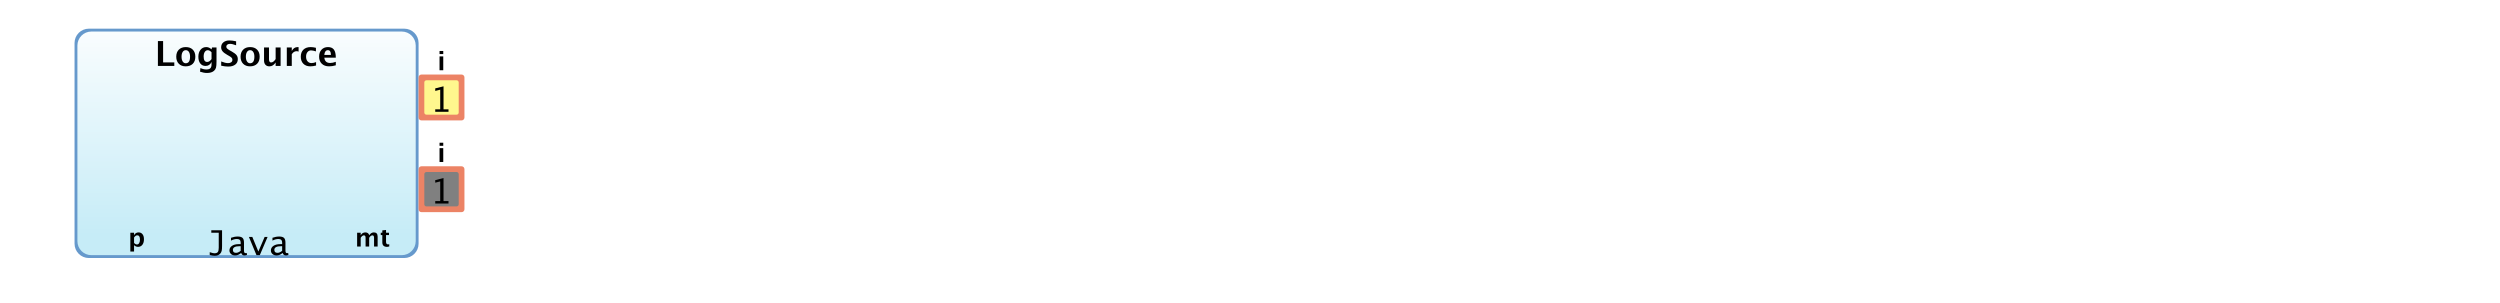
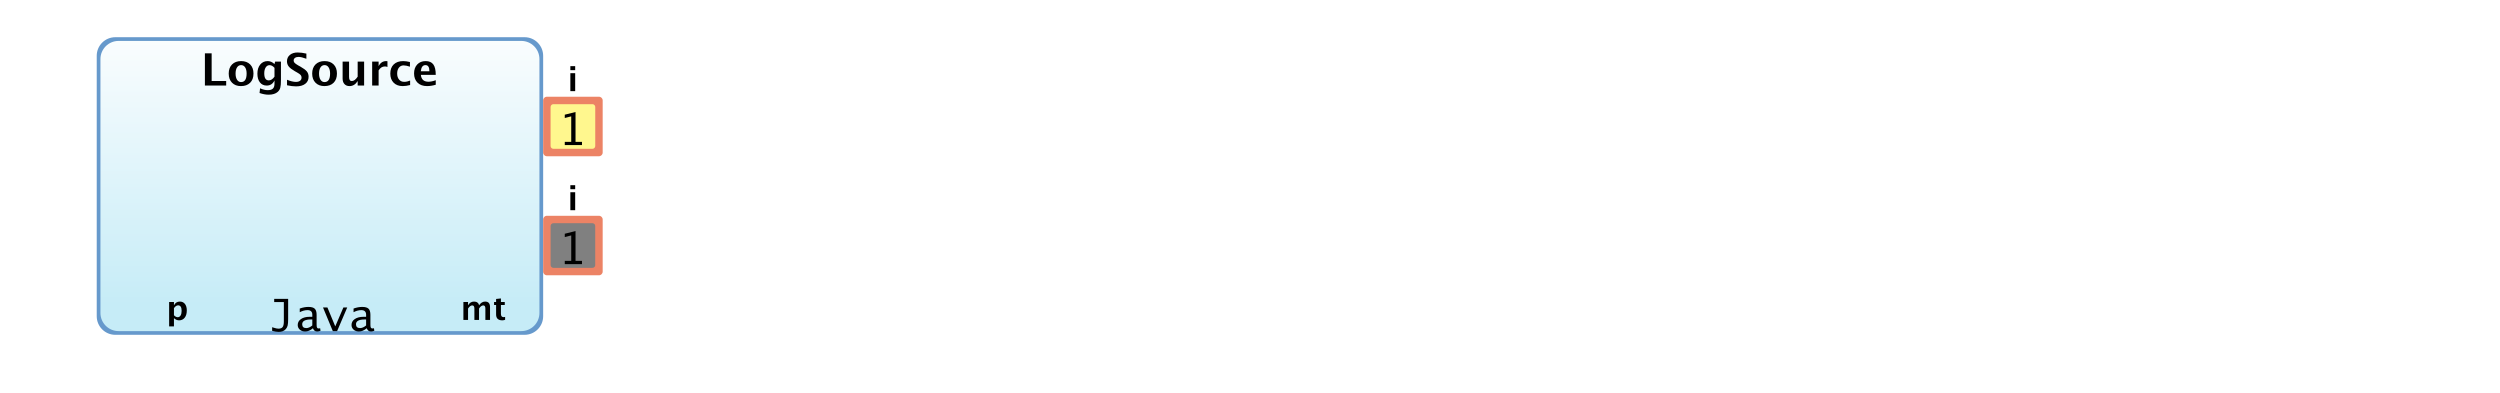
<svg xmlns="http://www.w3.org/2000/svg" style="fill-opacity:1; color-rendering:auto; color-interpolation:auto; text-rendering:auto; stroke:black; stroke-linecap:square; stroke-miterlimit:10; shape-rendering:auto; stroke-opacity:1; fill:black; stroke-dasharray:none; font-weight:normal; stroke-width:1; font-family:'Dialog'; font-style:normal; stroke-linejoin:miter; font-size:12; stroke-dashoffset:0; image-rendering:auto;">
  <defs id="genericDefs" />
  <g>
    <defs id="defs1">
      <linearGradient x1="26" gradientUnits="userSpaceOnUse" x2="26" y1="10" y2="82" id="linearGradient1" spreadMethod="pad">
        <stop style="stop-opacity:1; stop-color:rgb(250,253,254);" offset="0%" />
        <stop style="stop-opacity:1; stop-color:rgb(198,236,247);" offset="100%" />
      </linearGradient>
    </defs>
    <g style="fill:rgb(0,0,0); fill-opacity:0; stroke-opacity:0; stroke:rgb(0,0,0);">
-       <rect x="0" width="872" height="100" y="0" style="stroke:none;" />
+       <rect x="0" width="672" height="100" y="0" style="stroke:none;" />
    </g>
    <g style="fill:rgb(102,153,204); stroke:rgb(102,153,204);">
      <rect x="26" y="10" width="120" style="stroke:none;" rx="5" ry="5" height="80" />
      <rect x="27" y="11" width="118" style="fill:url(#linearGradient1); stroke:none;" rx="4.875" ry="4.875" height="78" />
    </g>
    <g style="font-family:sans-serif; font-weight:bold;">
      <path style="stroke:none;" d="M55.078 23 L55.078 14.328 L56.891 14.328 L56.891 21.766 L60.797 21.766 L60.797 23 L55.078 23 ZM64.76 23.141 Q63.26 23.141 62.369 22.234 Q61.478 21.328 61.478 19.781 Q61.478 18.219 62.377 17.32 Q63.275 16.422 64.807 16.422 Q66.353 16.422 67.244 17.32 Q68.135 18.219 68.135 19.766 Q68.135 21.359 67.236 22.25 Q66.338 23.141 64.76 23.141 ZM64.791 22.062 Q66.291 22.062 66.291 19.766 Q66.291 18.719 65.893 18.109 Q65.494 17.5 64.807 17.5 Q64.119 17.5 63.721 18.109 Q63.322 18.719 63.322 19.781 Q63.322 20.828 63.721 21.445 Q64.119 22.062 64.791 22.062 ZM69.768 25 L69.908 23.734 Q70.986 24.234 71.955 24.234 Q72.924 24.234 73.353 23.82 Q73.783 23.406 73.783 22.484 L73.783 21.609 Q73.143 23 71.689 23 Q70.533 23 69.861 22.141 Q69.189 21.281 69.189 19.812 Q69.189 18.281 69.947 17.352 Q70.705 16.422 71.955 16.422 Q72.939 16.422 73.783 17.219 L73.955 16.562 L75.518 16.562 L75.518 21.469 Q75.518 22.953 75.338 23.602 Q75.158 24.25 74.643 24.703 Q73.783 25.453 72.205 25.453 Q71.08 25.453 69.768 25 ZM73.783 20.609 L73.783 18.234 Q73.143 17.516 72.471 17.516 Q71.814 17.516 71.424 18.117 Q71.033 18.719 71.033 19.719 Q71.033 21.609 72.252 21.609 Q73.08 21.609 73.783 20.609 ZM77.152 22.922 L77.152 21.438 Q78.559 22.016 79.559 22.016 Q80.246 22.016 80.652 21.711 Q81.059 21.406 81.059 20.859 Q81.059 20.438 80.801 20.148 Q80.543 19.859 79.84 19.469 L79.262 19.141 Q78.106 18.484 77.621 17.883 Q77.137 17.281 77.137 16.484 Q77.137 15.406 77.926 14.758 Q78.715 14.109 80.012 14.109 Q81.043 14.109 82.356 14.406 L82.356 15.797 Q81.012 15.297 80.246 15.297 Q79.652 15.297 79.293 15.562 Q78.934 15.828 78.934 16.266 Q78.934 16.625 79.184 16.891 Q79.434 17.156 80.121 17.562 L80.746 17.906 Q81.996 18.609 82.473 19.195 Q82.949 19.781 82.949 20.641 Q82.949 21.844 82.051 22.531 Q81.152 23.219 79.59 23.219 Q78.543 23.219 77.152 22.922 ZM87.195 23.141 Q85.695 23.141 84.805 22.234 Q83.914 21.328 83.914 19.781 Q83.914 18.219 84.812 17.32 Q85.711 16.422 87.242 16.422 Q88.789 16.422 89.68 17.32 Q90.57 18.219 90.57 19.766 Q90.57 21.359 89.672 22.25 Q88.773 23.141 87.195 23.141 ZM87.227 22.062 Q88.727 22.062 88.727 19.766 Q88.727 18.719 88.328 18.109 Q87.93 17.5 87.242 17.5 Q86.555 17.5 86.156 18.109 Q85.758 18.719 85.758 19.781 Q85.758 20.828 86.156 21.445 Q86.555 22.062 87.227 22.062 ZM96.141 23 L96.141 21.781 Q95.297 23.141 93.953 23.141 Q93.094 23.141 92.594 22.602 Q92.094 22.062 92.094 21.109 L92.094 16.562 L93.828 16.562 L93.828 20.688 Q93.828 21.781 94.562 21.781 Q95.375 21.781 96.141 20.609 L96.141 16.562 L97.875 16.562 L97.875 23 L96.141 23 ZM100.037 23 L100.037 16.562 L101.772 16.562 L101.772 17.781 Q102.459 16.422 103.834 16.422 Q103.99 16.422 104.147 16.453 L104.147 18 Q103.787 17.859 103.459 17.859 Q102.428 17.859 101.772 18.922 L101.772 23 L100.037 23 ZM110.242 22.859 Q109.164 23.141 108.242 23.141 Q106.711 23.141 105.812 22.234 Q104.914 21.328 104.914 19.781 Q104.914 18.203 105.836 17.312 Q106.758 16.422 108.383 16.422 Q109.164 16.422 110.195 16.672 L110.195 17.922 Q109.133 17.578 108.492 17.578 Q107.711 17.578 107.234 18.18 Q106.758 18.781 106.758 19.766 Q106.758 20.781 107.273 21.391 Q107.789 22 108.633 22 Q109.414 22 110.242 21.656 L110.242 22.859 ZM117.129 22.781 Q115.894 23.141 114.785 23.141 Q113.176 23.141 112.238 22.227 Q111.301 21.312 111.301 19.734 Q111.301 18.234 112.152 17.328 Q113.004 16.422 114.41 16.422 Q115.816 16.422 116.473 17.312 Q117.129 18.203 117.129 20.125 L113.129 20.125 Q113.316 21.969 115.16 21.969 Q116.035 21.969 117.129 21.562 L117.129 22.781 ZM113.113 19.156 L115.426 19.156 Q115.426 17.5 114.363 17.5 Q113.285 17.5 113.113 19.156 Z" />
      <path style="stroke:none;" d="M73.156 88.938 L73.156 87.953 L73.547 88.078 Q74.344 88.344 74.828 88.344 Q75.641 88.344 75.969 87.914 Q76.297 87.484 76.297 86.406 L76.297 81.188 L73.703 81.188 L73.703 80.328 L77.453 80.328 L77.453 85.797 Q77.453 86.938 77.32 87.492 Q77.188 88.047 76.812 88.469 Q76.141 89.219 74.906 89.219 Q74.234 89.219 73.156 88.938 ZM84.121 88.234 Q83.074 89.109 82.027 89.109 Q81.152 89.109 80.59 88.609 Q80.027 88.109 80.027 87.359 Q80.027 86.359 80.91 85.758 Q81.793 85.156 83.231 85.156 L83.949 85.156 L83.949 84.609 Q83.949 83.984 83.621 83.672 Q83.293 83.359 82.652 83.359 Q81.652 83.359 80.574 83.922 L80.574 82.938 Q81.809 82.5 82.902 82.5 Q84.106 82.5 84.606 82.984 Q85.106 83.469 85.106 84.641 L85.106 87.297 Q85.106 87.875 85.231 88.086 Q85.356 88.297 85.684 88.297 Q85.793 88.297 86.059 88.234 L86.152 88.922 Q85.574 89.109 85.277 89.109 Q84.84 89.109 84.559 88.891 Q84.277 88.672 84.121 88.234 ZM83.949 87.484 L83.949 85.875 L83.59 85.875 Q82.402 85.875 81.816 86.195 Q81.231 86.516 81.231 87.156 Q81.231 87.672 81.504 87.93 Q81.777 88.188 82.34 88.188 Q83.09 88.188 83.949 87.484 ZM89.461 89 L86.82 82.641 L88.008 82.641 L90.117 87.734 L92.305 82.641 L93.336 82.641 L90.617 89 L89.461 89 ZM98.582 88.234 Q97.535 89.109 96.488 89.109 Q95.613 89.109 95.051 88.609 Q94.488 88.109 94.488 87.359 Q94.488 86.359 95.371 85.758 Q96.254 85.156 97.691 85.156 L98.41 85.156 L98.41 84.609 Q98.41 83.984 98.082 83.672 Q97.754 83.359 97.113 83.359 Q96.113 83.359 95.035 83.922 L95.035 82.938 Q96.269 82.5 97.363 82.5 Q98.566 82.5 99.066 82.984 Q99.566 83.469 99.566 84.641 L99.566 87.297 Q99.566 87.875 99.691 88.086 Q99.816 88.297 100.144 88.297 Q100.254 88.297 100.519 88.234 L100.613 88.922 Q100.035 89.109 99.738 89.109 Q99.301 89.109 99.019 88.891 Q98.738 88.672 98.582 88.234 ZM98.41 87.484 L98.41 85.875 L98.051 85.875 Q96.863 85.875 96.277 86.195 Q95.691 86.516 95.691 87.156 Q95.691 87.672 95.965 87.93 Q96.238 88.188 96.801 88.188 Q97.551 88.188 98.41 87.484 Z" />
      <path style="stroke:none;" d="M124.562 86 L124.562 81.172 L125.812 81.172 L125.812 82.078 Q126.375 81.062 127.438 81.062 Q127.984 81.062 128.336 81.328 Q128.688 81.594 128.766 82.078 Q129.438 81.062 130.406 81.062 Q131.719 81.062 131.719 82.531 L131.719 86 L130.469 86 L130.469 82.953 Q130.469 82.094 129.906 82.094 Q129.312 82.094 128.766 82.938 L128.766 86 L127.516 86 L127.516 82.953 Q127.516 82.094 126.938 82.094 Q126.359 82.094 125.812 82.938 L125.812 86 L124.562 86 ZM135.774 85.969 Q135.306 86.109 135.04 86.109 Q133.352 86.109 133.352 84.531 L133.352 81.984 L132.806 81.984 L132.806 81.172 L133.352 81.172 L133.352 80.359 L134.649 80.219 L134.649 81.172 L135.681 81.172 L135.681 81.984 L134.649 81.984 L134.649 84.359 Q134.649 85.25 135.384 85.25 Q135.54 85.25 135.774 85.188 L135.774 85.969 Z" />
    </g>
    <rect width="17.7" x="121.4" height="9.0" id="sdt0" y="77.0" style="stroke-opacity:0; fill-opacity:0;" />
    <g style="font-family:sans-serif; font-size:9; font-weight:bold;">
      <path style="stroke:none;" d="M45.462 87.734 L45.462 81.172 L46.759 81.172 L46.759 82.078 Q47.259 81.062 48.337 81.062 Q49.212 81.062 49.712 81.703 Q50.212 82.344 50.212 83.453 Q50.212 84.672 49.65 85.391 Q49.087 86.109 48.134 86.109 Q47.384 86.109 46.759 85.516 L46.759 87.734 L45.462 87.734 ZM46.759 84.734 Q47.244 85.266 47.775 85.266 Q48.259 85.266 48.541 84.805 Q48.822 84.344 48.822 83.562 Q48.822 82.078 47.869 82.078 Q47.291 82.078 46.759 82.828 L46.759 84.734 Z" />
    </g>
    <rect width="17.7" x="38.8" height="12.0" id="sdt1" y="77.0" style="stroke-opacity:0; fill-opacity:0;" />
    <g style="fill:rgb(236,131,101); font-size:9; font-weight:bold; font-family:sans-serif; stroke:rgb(236,131,101);">
      <rect x="146" y="26" width="16" style="stroke:none;" rx="1" ry="1" height="16" />
      <rect x="148" y="28" width="12" style="fill:rgb(255,247,142); stroke:none;" rx="0.75" ry="0.75" height="12" />
    </g>
    <g style="font-family:sans-serif;">
      <path style="stroke:none;" d="M151.812 39 L151.812 38.125 L153.547 38.125 L153.547 31.281 L151.812 31.719 L151.812 30.828 L154.703 30.109 L154.703 38.125 L156.438 38.125 L156.438 39 L151.812 39 Z" />
      <path style="stroke:none;" d="M153.312 24.5 L153.312 19.672 L154.609 19.672 L154.609 24.5 L153.312 24.5 ZM153.312 18.859 L153.312 17.781 L154.609 17.781 L154.609 18.859 L153.312 18.859 Z" />
    </g>
    <rect width="16.0" x="146.0" height="11.0" id="sdt2" y="15.0" style="stroke-opacity:0; fill-opacity:0;" />
    <g style="fill:rgb(236,131,101); font-size:9; font-weight:bold; font-family:sans-serif; stroke:rgb(236,131,101);">
      <rect x="146" y="58" width="16" style="stroke:none;" rx="1" ry="1" height="16" />
      <rect x="148" y="60" width="12" style="fill:gray; stroke:none;" rx="0.75" ry="0.75" height="12" />
    </g>
    <g style="font-family:sans-serif;">
      <path style="stroke:none;" d="M151.812 71 L151.812 70.125 L153.547 70.125 L153.547 63.281 L151.812 63.719 L151.812 62.828 L154.703 62.109 L154.703 70.125 L156.438 70.125 L156.438 71 L151.812 71 Z" />
      <path style="stroke:none;" d="M153.312 56.5 L153.312 51.672 L154.609 51.672 L154.609 56.5 L153.312 56.5 ZM153.312 50.859 L153.312 49.781 L154.609 49.781 L154.609 50.859 L153.312 50.859 Z" />
    </g>
    <rect width="16.0" x="146.0" height="11.0" id="sdt3" y="47.0" style="stroke-opacity:0; fill-opacity:0;" />
    <g visibility="hidden" style="stroke:none;font-style:italic;font-size:12px;font-family:'Helvetica','SansSerif';">
      <rect x="130.25" y="88.0" width="379.36" style="fill:rgb(230,230,255);stroke:rgb(0,0,80);" rx="2.0" ry="2.0" height="17.0" />
      <text x="131.25" y="101.0">Operator never provides a single threaded execution context.</text>
      <set attributeName="visibility" from="hidden" end="sdt0.mouseout" to="visible" begin="sdt0.mouseover" />
    </g>
    <g visibility="hidden" style="stroke:none;font-style:italic;font-size:12px;font-family:'Helvetica','SansSerif';">
      <rect x="47.65" y="58.0" width="349.68" style="fill:rgb(230,230,255);stroke:rgb(0,0,80);" rx="2.0" ry="2.0" height="47.0" />
      <text x="48.65" y="71.0">Optional: applicationConfigurationName, connectionURL, </text>
      <text x="48.65" y="86.0">domainId, iamApiKey, iamTokenEndpoint, password, </text>
      <text x="48.65" y="101.0">sslOption, user</text>
      <set attributeName="visibility" from="hidden" end="sdt1.mouseout" to="visible" begin="sdt1.mouseover" />
    </g>
    <g visibility="hidden" style="stroke:none;font-style:italic;font-size:12px;font-family:'Helvetica','SansSerif';">
      <rect x="164.0" y="15.0" width="66.66" style="fill:rgb(230,230,255);stroke:rgb(0,0,80);" rx="2.0" ry="2.0" height="17.0" />
      <text x="165.0" y="28.0">immutable</text>
      <set attributeName="visibility" from="hidden" end="sdt2.mouseout" to="visible" begin="sdt2.mouseover" />
    </g>
    <g visibility="hidden" style="stroke:none;font-style:italic;font-size:12px;font-family:'Helvetica','SansSerif';">
      <rect x="164.0" y="47.0" width="66.66" style="fill:rgb(230,230,255);stroke:rgb(0,0,80);" rx="2.0" ry="2.0" height="17.0" />
      <text x="165.0" y="60.0">immutable</text>
      <set attributeName="visibility" from="hidden" end="sdt3.mouseout" to="visible" begin="sdt3.mouseover" />
    </g>
  </g>
</svg>
